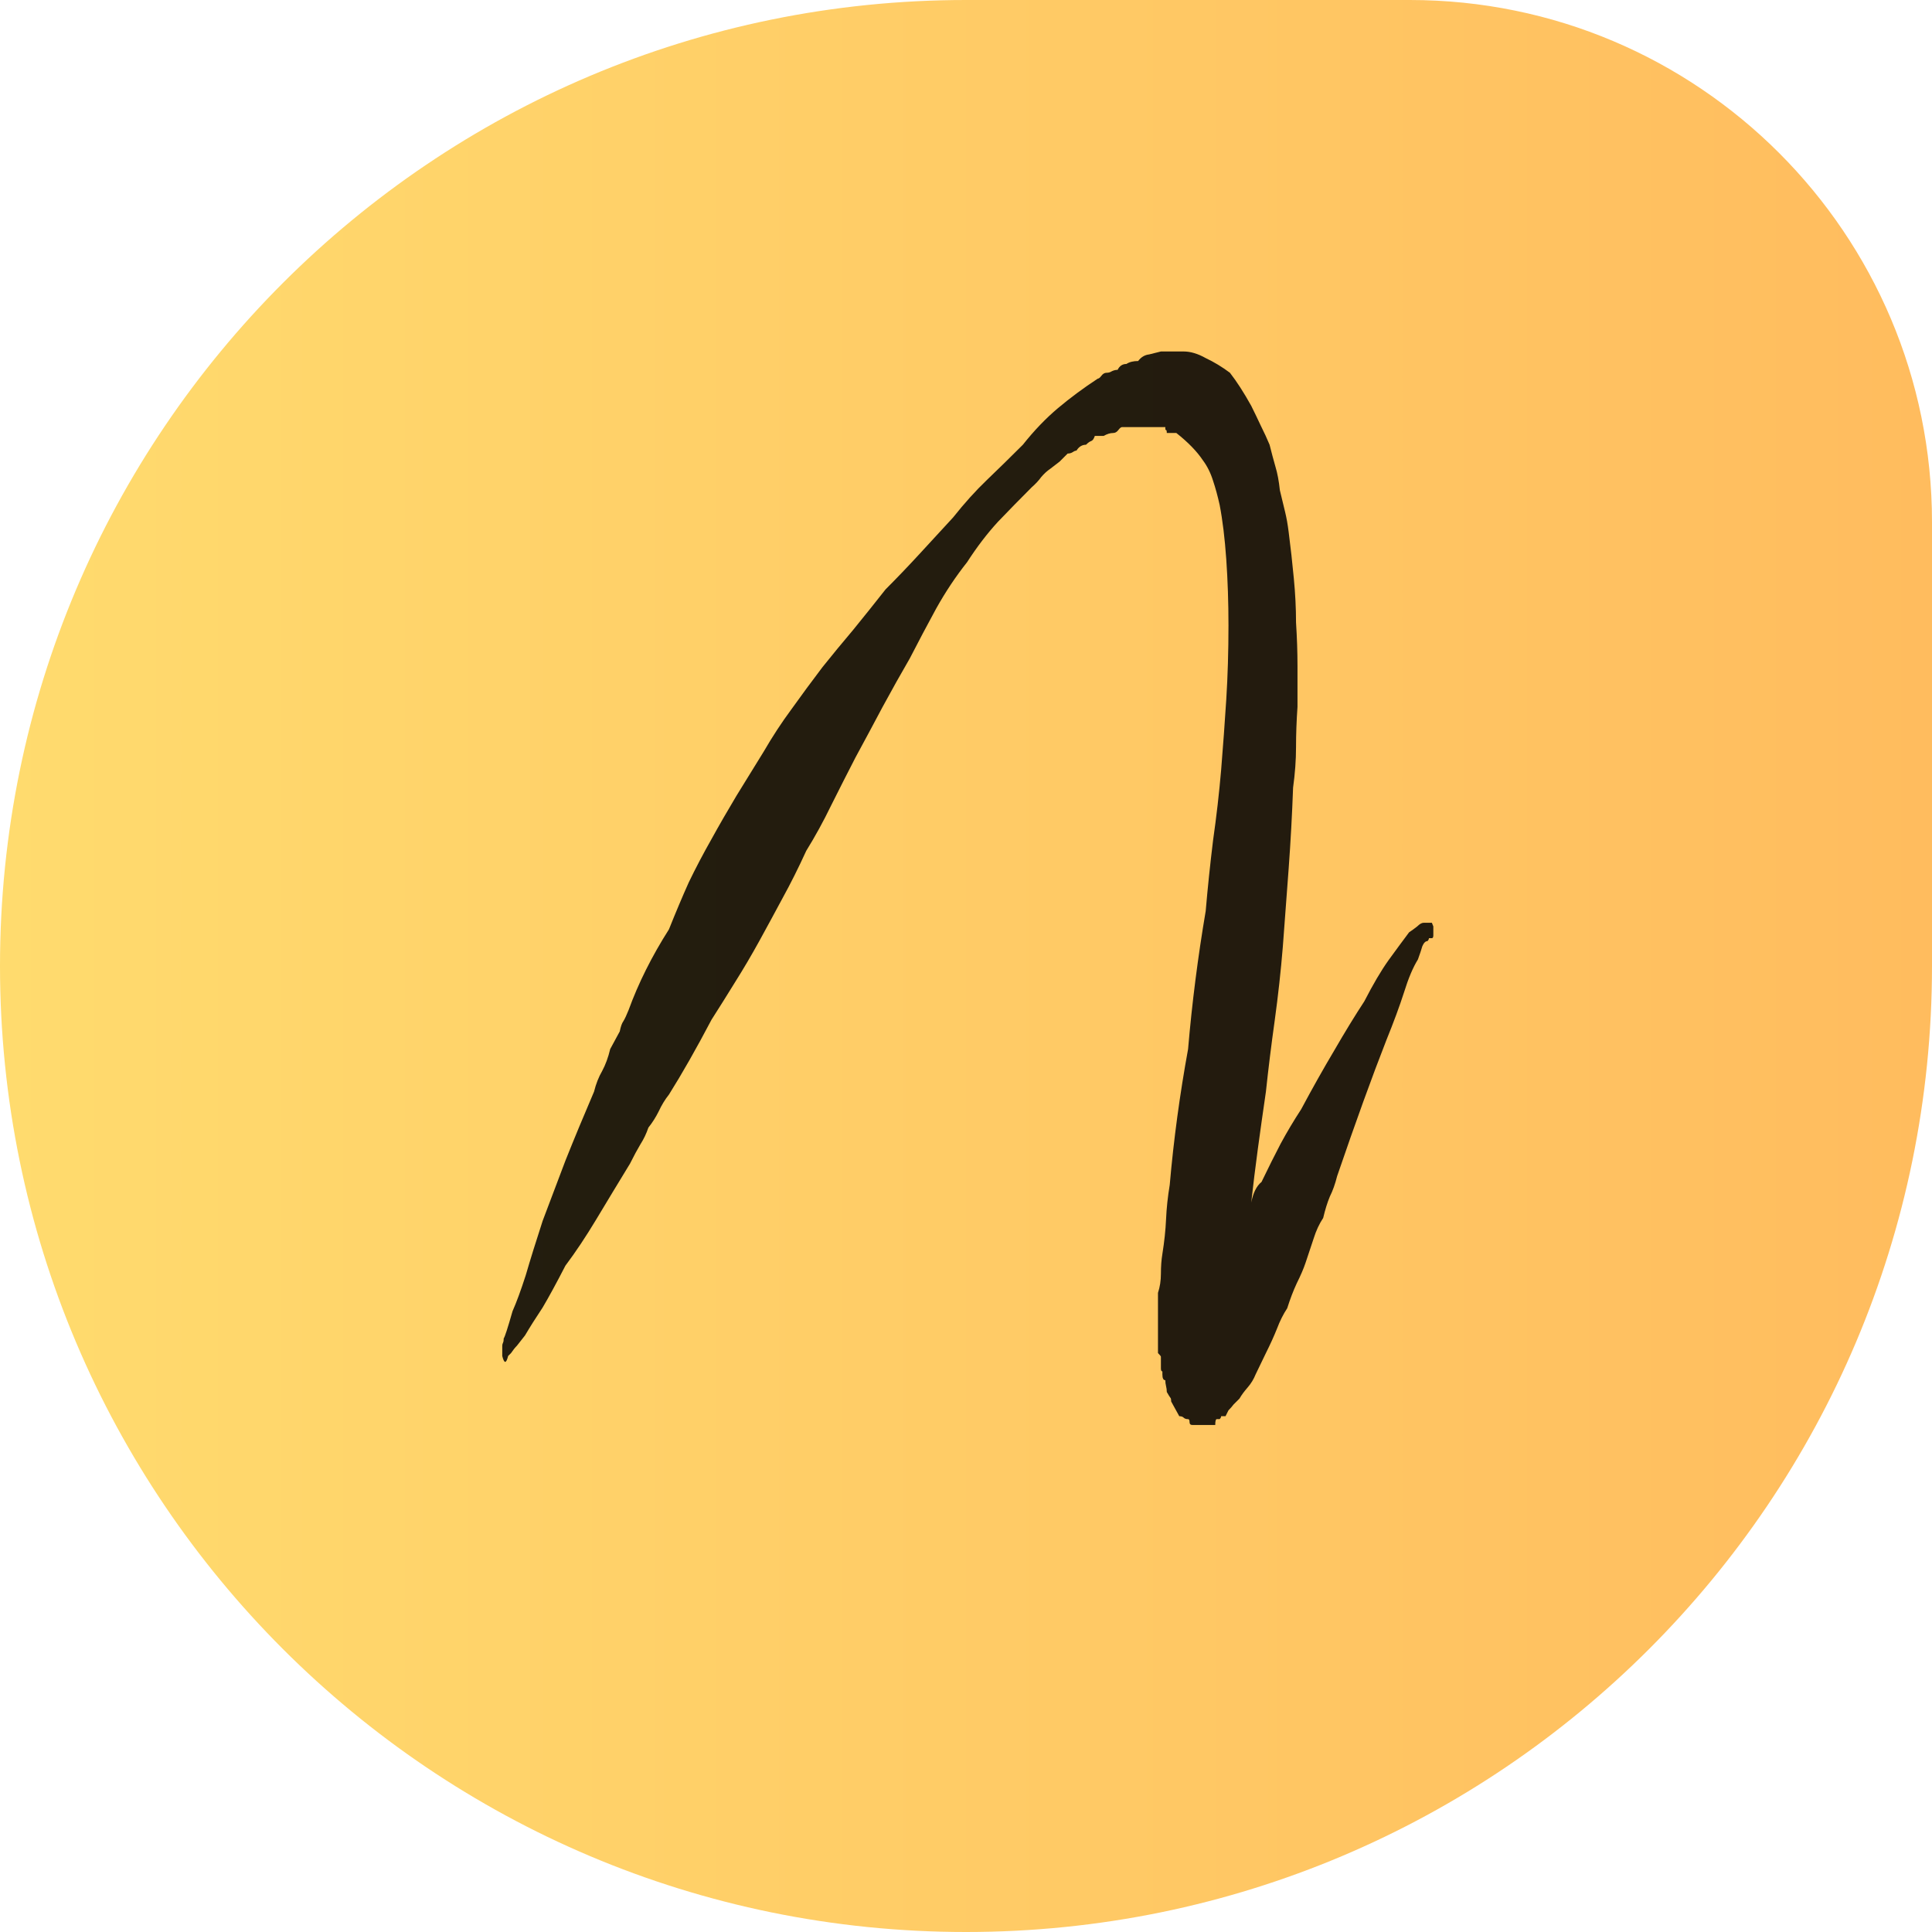
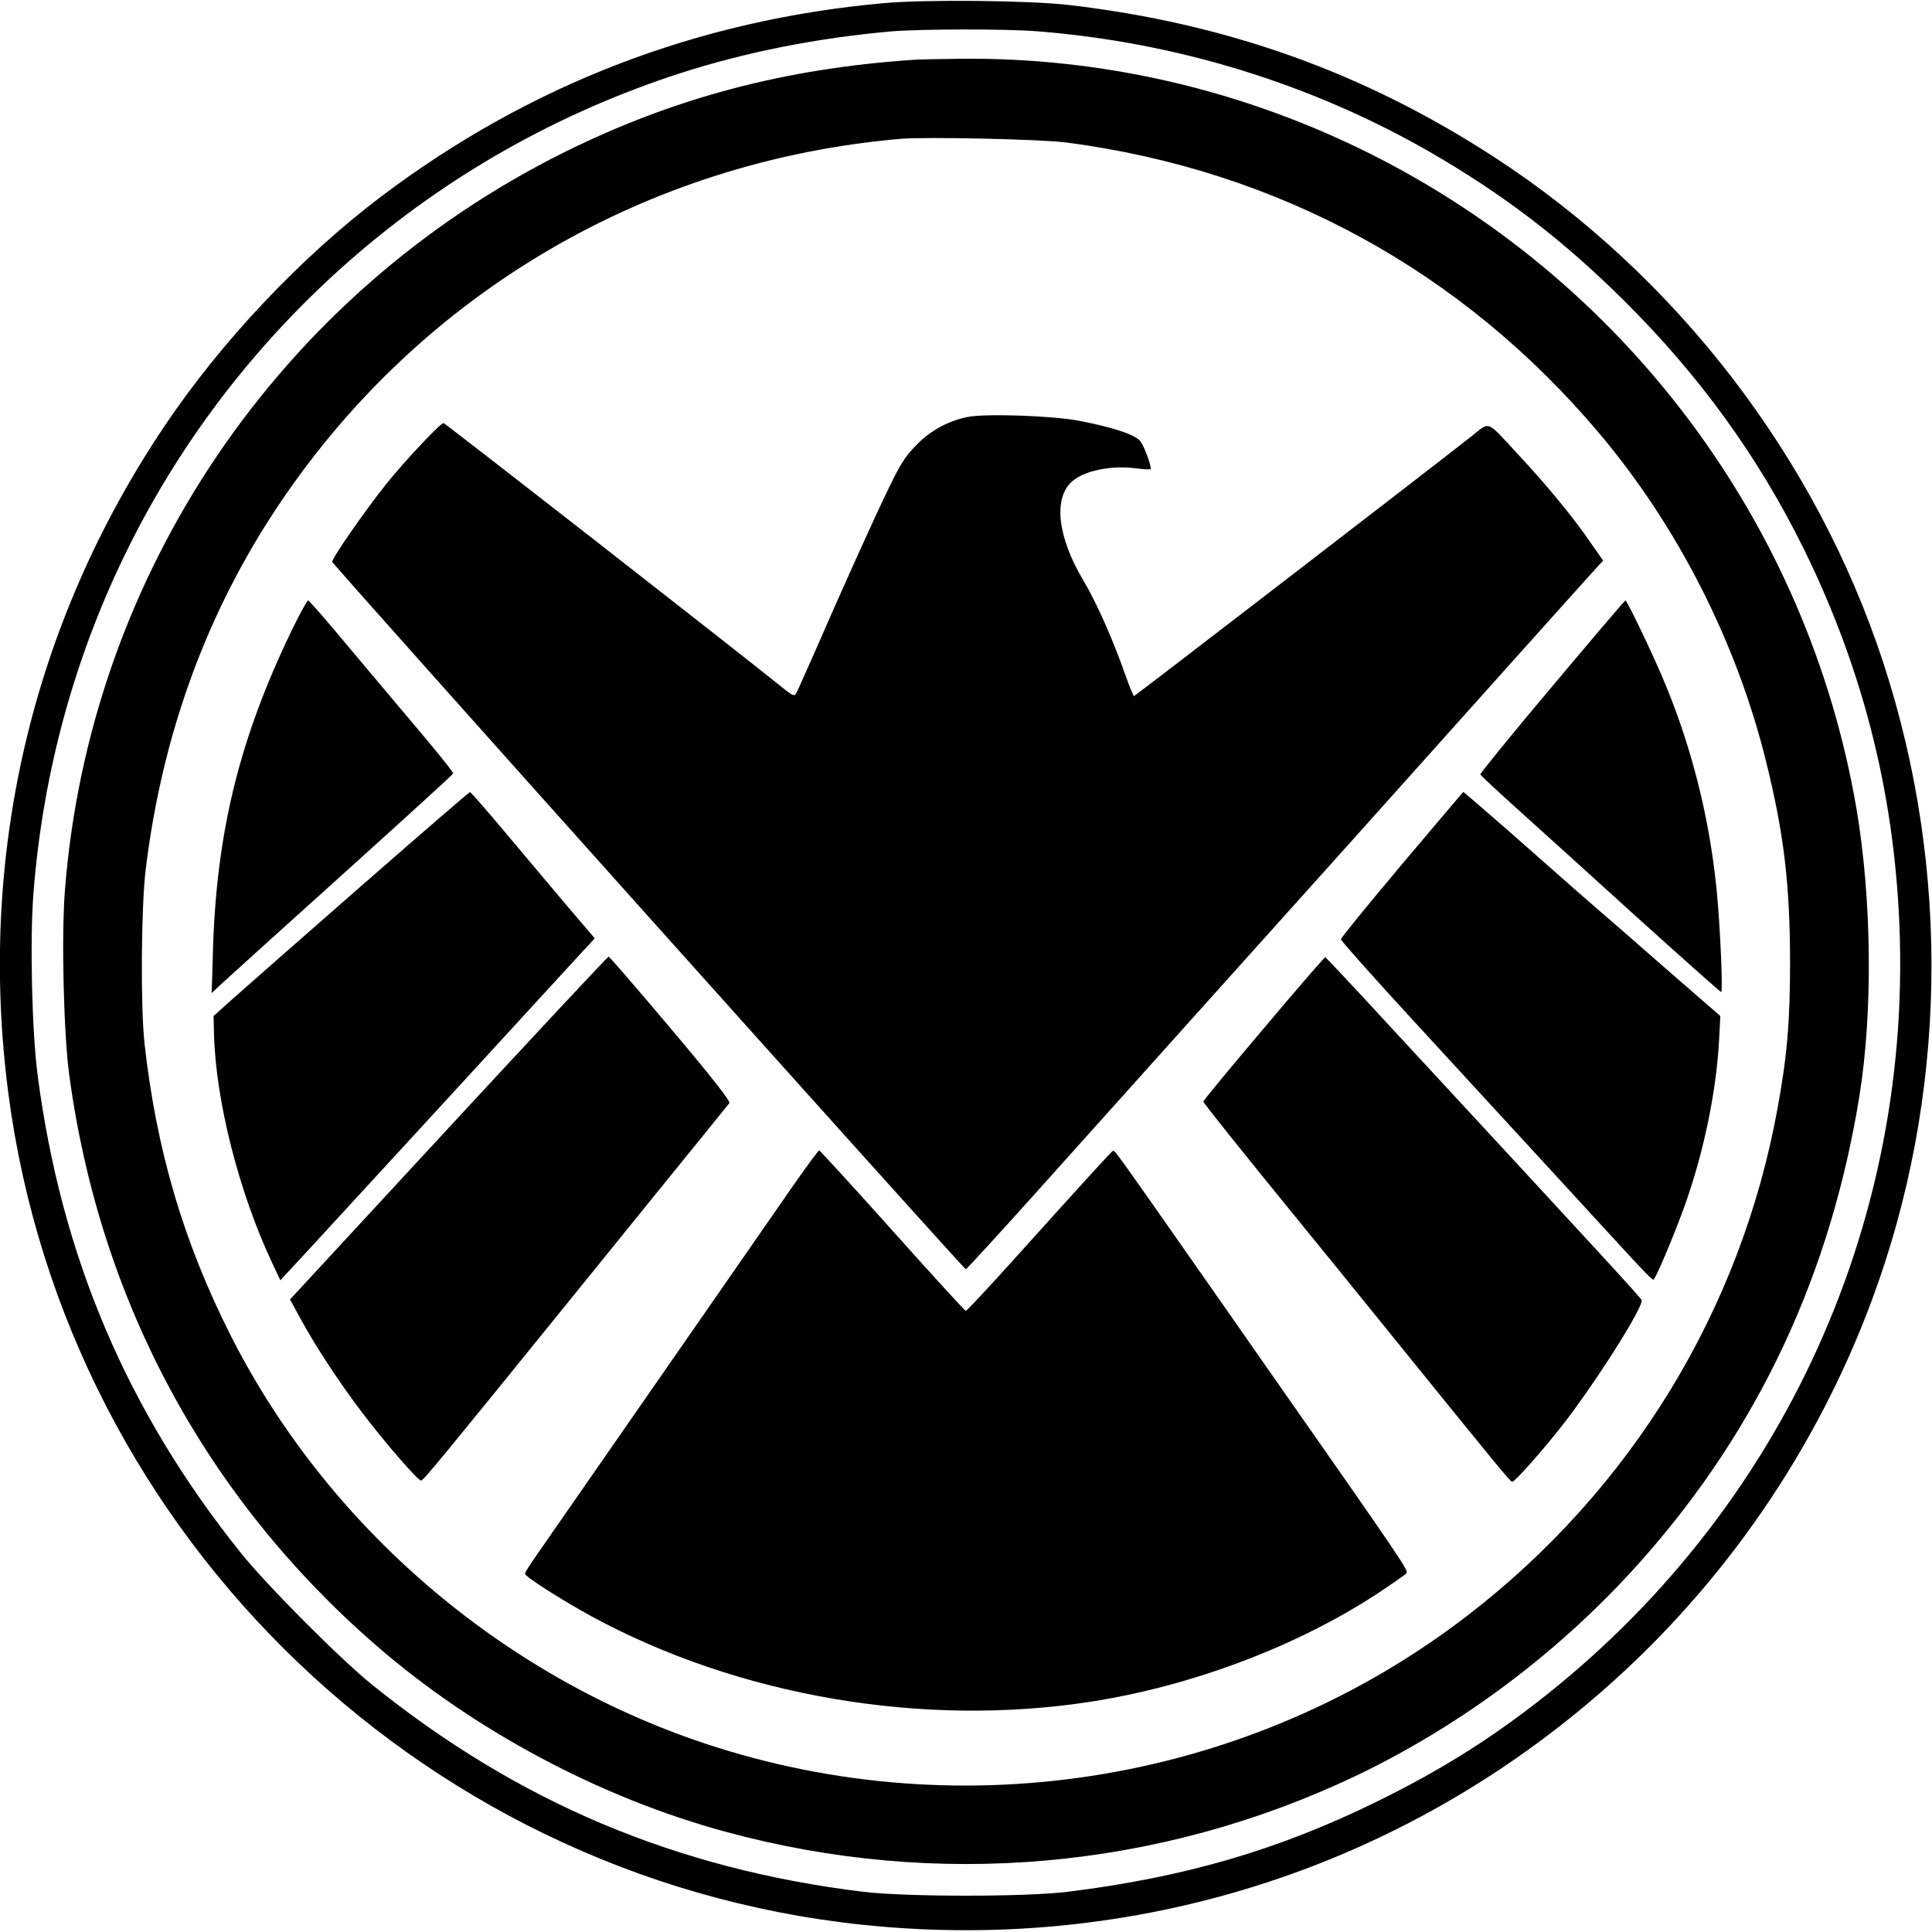
- <svg xmlns="http://www.w3.org/2000/svg" width="185" height="185" viewBox="0 0 185 185" fill="none">
-   <path d="M0 92.5C0 41.414 41.414 0 92.5 0H135C162.614 0 185 22.386 185 50V92.5C185 143.586 143.586 185 92.5 185V185C41.414 185 0 143.586 0 92.5V92.5Z" fill="url(#paint0_linear_13_13)" />
-   <path d="M137.109 88.359C137.109 88.359 137.156 88.477 137.25 88.711V88.992C137.25 89.18 137.25 89.367 137.25 89.555C137.25 89.742 137.203 89.836 137.109 89.836H136.828C136.828 89.93 136.781 90.023 136.688 90.117C136.5 90.117 136.336 90.281 136.195 90.609C136.102 90.938 135.961 91.359 135.773 91.875C135.305 92.625 134.859 93.68 134.438 95.039C134.016 96.352 133.453 97.875 132.75 99.609C131.391 103.078 129.82 107.414 128.039 112.617C127.852 113.367 127.617 114.023 127.336 114.586C127.102 115.148 126.891 115.828 126.703 116.625C126.328 117.188 126.023 117.844 125.789 118.594C125.555 119.297 125.297 120.07 125.016 120.914C124.828 121.477 124.547 122.133 124.172 122.883C123.844 123.586 123.539 124.383 123.258 125.273C122.883 125.836 122.555 126.492 122.273 127.242C121.992 127.945 121.641 128.719 121.219 129.562L120.234 131.602C120.047 132.07 119.789 132.492 119.461 132.867C119.133 133.242 118.875 133.594 118.688 133.922C118.5 134.109 118.312 134.297 118.125 134.484C117.984 134.672 117.82 134.859 117.633 135.047L117.352 135.609H116.93C116.93 135.703 116.883 135.797 116.789 135.891H116.508C116.414 135.891 116.367 136.078 116.367 136.453H116.086H115.945H115.664H115.453H115.172H114.75H114.609H114.188C114 136.453 113.906 136.359 113.906 136.172C113.906 135.984 113.859 135.891 113.766 135.891C113.578 135.891 113.438 135.844 113.344 135.75C113.25 135.656 113.109 135.609 112.922 135.609L112.148 134.203C112.148 134.016 112.125 133.898 112.078 133.852C112.031 133.805 111.914 133.617 111.727 133.289C111.727 133.102 111.703 132.914 111.656 132.727C111.609 132.539 111.586 132.352 111.586 132.164C111.398 132.164 111.305 131.977 111.305 131.602V131.32C111.211 131.32 111.164 131.227 111.164 131.039V130.758C111.164 130.289 111.164 130.008 111.164 129.914C111.164 129.867 111.07 129.75 110.883 129.562V129V128.719V125.555V123.797C111.07 123.234 111.164 122.625 111.164 121.969C111.164 121.266 111.211 120.633 111.305 120.07C111.492 118.898 111.609 117.797 111.656 116.766C111.703 115.688 111.82 114.586 112.008 113.461C112.383 109.148 112.969 104.812 113.766 100.453C113.953 98.25 114.188 96.047 114.469 93.844C114.75 91.641 115.078 89.438 115.453 87.234C115.641 85.031 115.875 82.781 116.156 80.484C116.484 78.188 116.742 75.938 116.93 73.734C117.117 71.438 117.281 69.188 117.422 66.984C117.562 64.734 117.633 62.367 117.633 59.883C117.633 57.68 117.562 55.57 117.422 53.555C117.281 51.539 117.07 49.805 116.789 48.352C116.602 47.508 116.391 46.734 116.156 46.031C115.922 45.281 115.594 44.625 115.172 44.062C114.609 43.219 113.766 42.352 112.641 41.461H111.727C111.727 41.273 111.703 41.18 111.656 41.18C111.609 41.18 111.586 41.133 111.586 41.039V40.898H111.164H110.32H109.406H108.562H107.438C107.344 40.898 107.227 40.992 107.086 41.18C106.945 41.367 106.781 41.461 106.594 41.461C106.312 41.461 106.008 41.555 105.68 41.742H104.836C104.742 42.023 104.625 42.188 104.484 42.234C104.344 42.281 104.18 42.398 103.992 42.586C103.617 42.586 103.312 42.773 103.078 43.148C102.984 43.148 102.867 43.195 102.727 43.289C102.586 43.383 102.422 43.43 102.234 43.43C101.953 43.711 101.695 43.969 101.461 44.203C101.227 44.391 100.922 44.625 100.547 44.906C100.266 45.094 99.984 45.352 99.703 45.68C99.469 46.008 99.164 46.336 98.789 46.664C97.711 47.742 96.633 48.844 95.555 49.969C94.523 51.094 93.539 52.383 92.602 53.836C91.523 55.195 90.539 56.672 89.648 58.266C88.805 59.812 87.961 61.406 87.117 63.047C86.273 64.5 85.406 66.047 84.516 67.688C83.672 69.281 82.805 70.898 81.914 72.539C81.164 73.992 80.391 75.516 79.594 77.109C78.844 78.656 78.047 80.109 77.203 81.469C76.453 83.109 75.703 84.609 74.953 85.969C74.25 87.281 73.5 88.664 72.703 90.117C71.953 91.477 71.18 92.789 70.383 94.055C69.633 95.273 68.883 96.469 68.133 97.641C66.68 100.406 65.32 102.797 64.055 104.812C63.68 105.281 63.352 105.82 63.07 106.43C62.789 106.992 62.461 107.508 62.086 107.977C61.898 108.539 61.641 109.078 61.312 109.594C61.031 110.062 60.703 110.672 60.328 111.422C59.156 113.344 58.078 115.125 57.094 116.766C56.109 118.406 55.125 119.883 54.141 121.195C53.297 122.836 52.57 124.172 51.961 125.203C51.305 126.188 50.742 127.078 50.273 127.875C49.898 128.344 49.641 128.672 49.5 128.859C49.312 129.047 49.125 129.281 48.938 129.562L48.656 129.844C48.469 130.594 48.281 130.594 48.094 129.844V129V128.859C48.094 128.766 48.117 128.672 48.164 128.578C48.211 128.484 48.234 128.344 48.234 128.156C48.328 128.062 48.609 127.195 49.078 125.555C49.453 124.711 49.875 123.562 50.344 122.109C50.766 120.656 51.305 118.922 51.961 116.906C52.617 115.172 53.344 113.25 54.141 111.141C54.984 109.031 55.898 106.828 56.883 104.531C57.07 103.781 57.328 103.125 57.656 102.562C57.984 101.953 58.242 101.25 58.43 100.453L59.344 98.766C59.438 98.297 59.555 97.969 59.695 97.781C59.836 97.547 60 97.195 60.188 96.727C61.125 94.148 62.414 91.57 64.055 88.992C64.711 87.352 65.344 85.852 65.953 84.492C66.609 83.133 67.336 81.75 68.133 80.344C68.883 78.984 69.68 77.602 70.523 76.195C71.414 74.742 72.281 73.336 73.125 71.977C73.969 70.523 74.859 69.164 75.797 67.898C76.734 66.586 77.719 65.25 78.75 63.891C79.688 62.719 80.672 61.523 81.703 60.305C82.734 59.039 83.766 57.75 84.797 56.438C85.875 55.359 86.953 54.234 88.031 53.062C89.156 51.844 90.234 50.672 91.266 49.547C92.344 48.188 93.422 46.992 94.5 45.961C95.625 44.883 96.773 43.758 97.945 42.586C99.023 41.227 100.148 40.055 101.32 39.07C102.492 38.086 103.758 37.148 105.117 36.258C105.211 36.258 105.328 36.164 105.469 35.977C105.609 35.789 105.773 35.695 105.961 35.695C106.148 35.695 106.312 35.648 106.453 35.555C106.641 35.461 106.828 35.414 107.016 35.414C107.203 35.039 107.484 34.852 107.859 34.852C108.141 34.664 108.516 34.57 108.984 34.57C109.266 34.195 109.617 33.984 110.039 33.938L111.164 33.656H111.305H111.586H112.008H113.344C114 33.656 114.703 33.867 115.453 34.289C116.25 34.664 117.023 35.133 117.773 35.695C118.43 36.539 119.109 37.594 119.812 38.859C120.094 39.422 120.398 40.055 120.727 40.758C121.055 41.414 121.336 42.023 121.57 42.586C121.758 43.336 121.945 44.039 122.133 44.695C122.32 45.305 122.461 46.055 122.555 46.945C122.742 47.695 122.906 48.375 123.047 48.984C123.188 49.547 123.305 50.203 123.398 50.953C123.586 52.406 123.75 53.883 123.891 55.383C124.031 56.836 124.102 58.242 124.102 59.602C124.195 61.055 124.242 62.438 124.242 63.75C124.242 65.016 124.242 66.328 124.242 67.688C124.148 69.047 124.102 70.336 124.102 71.555C124.102 72.773 124.008 74.062 123.82 75.422C123.727 78 123.586 80.578 123.398 83.156C123.211 85.688 123.023 88.195 122.836 90.68C122.648 92.977 122.391 95.32 122.062 97.711C121.734 100.055 121.453 102.328 121.219 104.531C120.938 106.453 120.68 108.281 120.445 110.016C120.211 111.75 120 113.461 119.812 115.148C120 114.211 120.328 113.555 120.797 113.18C121.453 111.82 122.062 110.602 122.625 109.523C123.234 108.398 123.891 107.297 124.594 106.219C125.672 104.203 126.727 102.328 127.758 100.594C128.789 98.812 129.75 97.242 130.641 95.883C131.484 94.242 132.258 92.93 132.961 91.945C133.711 90.914 134.367 90.023 134.93 89.273C135.211 89.086 135.469 88.898 135.703 88.711C135.938 88.477 136.148 88.359 136.336 88.359H136.688H136.828H137.109ZM115.031 122.672H114.75H115.031ZM114.75 122.672H114.609H114.75Z" fill="black" fill-opacity="0.86" />
-   <defs>
-     <linearGradient id="paint0_linear_13_13" x1="0" y1="92" x2="185" y2="92" gradientUnits="userSpaceOnUse">
-       <stop stop-color="#FFDB6E" />
-       <stop offset="1" stop-color="#FFBC5E" />
-     </linearGradient>
-   </defs>
+ <svg xmlns="http://www.w3.org/2000/svg" version="1.0" width="185pt" height="185pt" viewBox="0 0 185 185" preserveAspectRatio="xMidYMid meet">
+   <g transform="translate(0,185) scale(0.020109,-0.019957)" fill="#000000" stroke="none">
+     <path d="M4210 9255 c-887 -80 -1689 -391 -2395 -928 -384 -293 -760 -694 -1032 -1102 -632 -948 -891 -2065 -743 -3203 279 -2139 2019 -3812 4157 -3996 1262 -109 2489 296 3438 1135 571 504 1013 1150 1278 1869 359 972 379 2062 55 3060 -319 983 -984 1855 -1848 2423 -622 408 -1275 644 -2030 733 -190 22 -680 27 -880 9z m726 -135 c664 -52 1308 -252 1874 -580 352 -205 632 -421 925 -714 361 -362 638 -748 855 -1191 290 -595 440 -1210 457 -1875 38 -1514 -674 -2925 -1917 -3798 -171 -120 -362 -232 -575 -337 -470 -232 -912 -362 -1470 -432 -201 -25 -769 -25 -975 0 -890 109 -1645 430 -2340 995 -153 125 -499 475 -624 632 -541 680 -855 1424 -967 2293 -27 208 -37 646 -20 867 90 1184 628 2266 1511 3044 458 403 988 705 1570 895 312 101 648 168 1000 200 137 12 546 13 696 1z" />
+     <path d="M4350 8983 c-614 -42 -1138 -182 -1660 -442 -1360 -680 -2264 -2027 -2381 -3545 -17 -220 -6 -687 21 -886 145 -1080 650 -2025 1460 -2734 467 -409 1068 -732 1665 -895 1006 -276 2064 -181 3001 268 512 247 984 605 1365 1039 553 629 896 1368 1033 2222 65 404 59 949 -14 1381 -233 1371 -1111 2549 -2355 3161 -597 293 -1248 442 -1904 436 -103 -1 -206 -3 -231 -5z m730 -397 c1006 -133 1883 -615 2536 -1396 373 -446 654 -1002 794 -1575 85 -345 113 -587 114 -955 0 -296 -14 -457 -60 -710 -175 -967 -697 -1827 -1474 -2430 -1027 -798 -2399 -1030 -3635 -615 -971 326 -1798 1044 -2257 1958 -225 449 -354 892 -410 1402 -19 179 -16 653 6 835 79 652 294 1242 643 1762 674 1005 1746 1637 2953 1742 120 10 671 -2 790 -18z" />
+     <path d="M4606 7269 c-91 -19 -174 -64 -241 -133 -52 -53 -75 -88 -128 -198 -62 -126 -225 -490 -371 -828 -37 -85 -71 -161 -76 -169 -7 -12 -17 -8 -52 20 -246 200 -1619 1279 -1626 1279 -15 0 -185 -182 -270 -289 -103 -129 -263 -362 -260 -377 4 -15 3007 -3394 3017 -3394 4 0 183 197 397 438 214 240 517 581 674 757 507 568 1086 1219 1504 1690 225 253 420 472 434 487 l26 28 -57 82 c-79 118 -213 282 -343 422 -162 176 -135 165 -229 91 -217 -172 -1601 -1245 -1605 -1245 -3 0 -21 44 -40 98 -61 175 -137 347 -199 453 -126 212 -147 399 -55 480 59 51 185 77 302 62 39 -5 72 -7 72 -3 0 23 -33 112 -50 133 -25 31 -124 65 -286 97 -124 25 -452 37 -538 19z" />
+     <path d="M1388 6243 c-248 -518 -358 -968 -374 -1538 l-6 -200 43 41 c24 22 118 108 208 190 617 560 896 815 899 823 2 5 -95 126 -215 268 -120 143 -274 328 -343 411 -69 83 -129 151 -133 151 -4 1 -40 -65 -79 -146z" />
+     <path d="M7390 5975 c-190 -227 -343 -417 -341 -421 2 -5 83 -81 180 -169 97 -88 353 -321 568 -518 216 -196 395 -357 399 -357 9 0 -5 324 -22 493 -35 355 -125 707 -262 1027 -58 136 -165 359 -172 359 -3 0 -160 -186 -350 -414z" />
+     <path d="M1719 5018 c-282 -249 -556 -491 -608 -538 l-94 -85 2 -85 c8 -324 120 -765 279 -1104 l37 -79 146 159 c228 250 778 852 1052 1154 138 151 261 287 275 301 l24 27 -139 164 c-76 91 -208 249 -293 351 -85 102 -158 186 -162 186 -4 1 -237 -203 -519 -451z" />
+     <path d="M6675 5122 c-159 -191 -290 -352 -290 -359 0 -6 155 -182 345 -390 190 -208 513 -562 719 -788 464 -509 419 -463 431 -445 20 30 113 258 151 370 85 246 143 534 155 770 l6 115 -257 225 c-140 124 -284 250 -319 280 -68 59 -123 108 -438 388 -114 100 -208 182 -210 182 -2 -1 -133 -157 -293 -348z" />
+     <path d="M2136 3858 l-755 -823 46 -85 c72 -135 189 -314 299 -460 111 -147 264 -324 279 -324 11 0 96 104 755 924 250 311 510 635 579 720 68 85 129 161 134 167 6 9 -74 113 -279 358 -159 190 -292 345 -296 345 -4 0 -347 -370 -762 -822z" />
+     <path d="M6018 4336 c-159 -189 -288 -347 -288 -351 0 -7 172 -224 456 -575 60 -74 249 -308 419 -520 531 -661 587 -730 596 -730 12 0 141 146 234 265 159 204 394 578 382 607 -4 12 -173 197 -1216 1333 -156 171 -287 311 -290 312 -3 2 -135 -152 -293 -341z" />
+     <path d="M3785 3593 c-60 -87 -242 -351 -405 -588 -431 -625 -786 -1141 -836 -1213 -24 -35 -44 -67 -44 -73 0 -14 173 -125 316 -204 701 -384 1579 -535 2378 -410 481 75 982 266 1364 518 70 47 133 91 139 98 11 14 -10 45 -683 1014 -30 44 -174 251 -319 460 -373 537 -386 556 -395 553 -8 -3 -110 -116 -499 -551 -107 -119 -198 -217 -202 -217 -4 0 -161 173 -349 385 -188 212 -346 385 -349 385 -4 0 -56 -71 -116 -157z" />
+   </g>
</svg>
